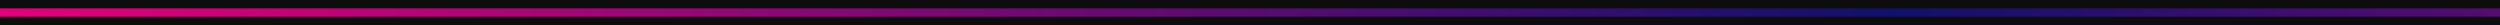
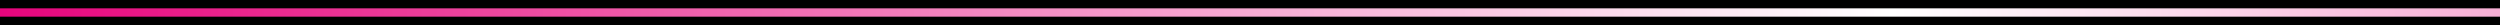
<svg xmlns="http://www.w3.org/2000/svg" viewBox="0 0 1200 12" role="presentation" aria-hidden="true">
  <style>
    @media (prefers-reduced-motion: reduce) {
      .flow { animation: none !important; }
    }
    .flow {
      animation: flow 8s linear infinite;
    }
    @keyframes flow {
      0%   { transform: translateX(0); }
      100% { transform: translateX(-600px); }
    }
  </style>
  <defs>
    <linearGradient id="g" x1="0" y1="0" x2="1" y2="0">
      <stop offset="0" stop-color="#E6007A" />
-       <stop offset="0.5" stop-color="#11116B" />
+       <stop offset="0.5" stop-color="#FFFFFF" />
      <stop offset="1" stop-color="#E6007A" />
    </linearGradient>
  </defs>
-   <rect width="1200" height="12" fill="#0D0D0D" />
+   <rect width="1200" height="12" fill="#000000" />
  <g class="flow">
    <rect x="0" y="4" width="1800" height="4" fill="url(#g)" />
  </g>
</svg>
